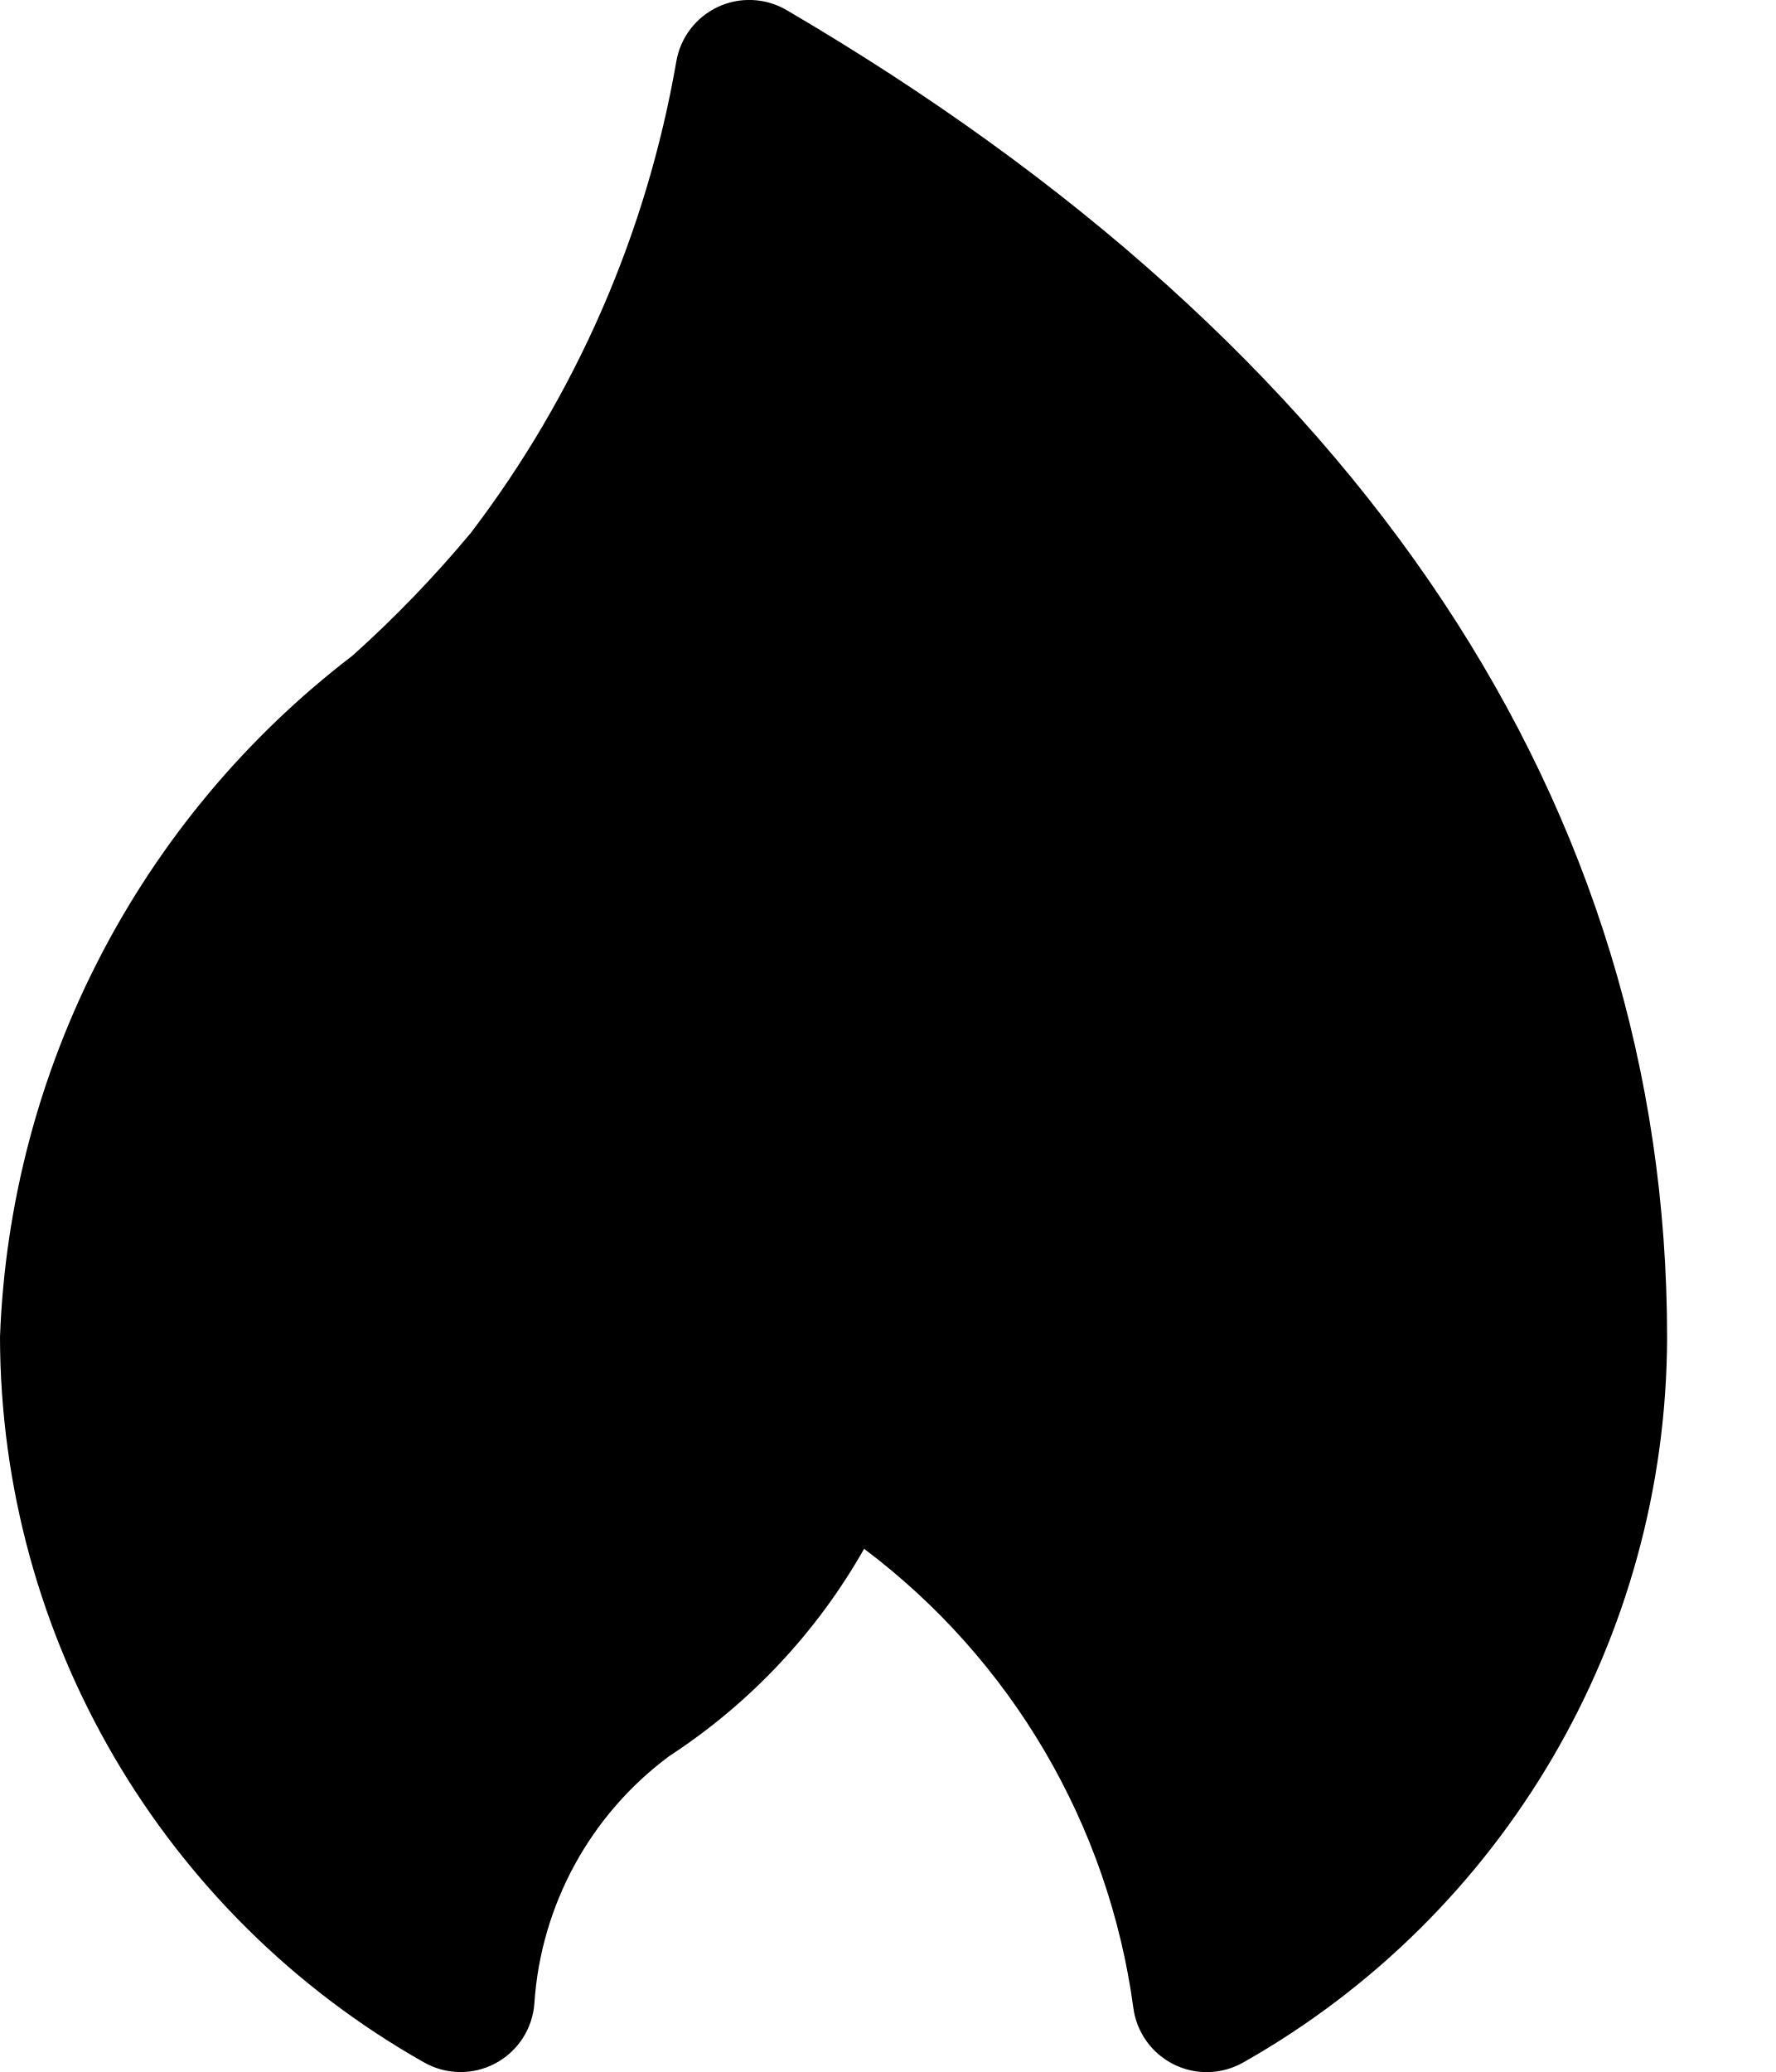
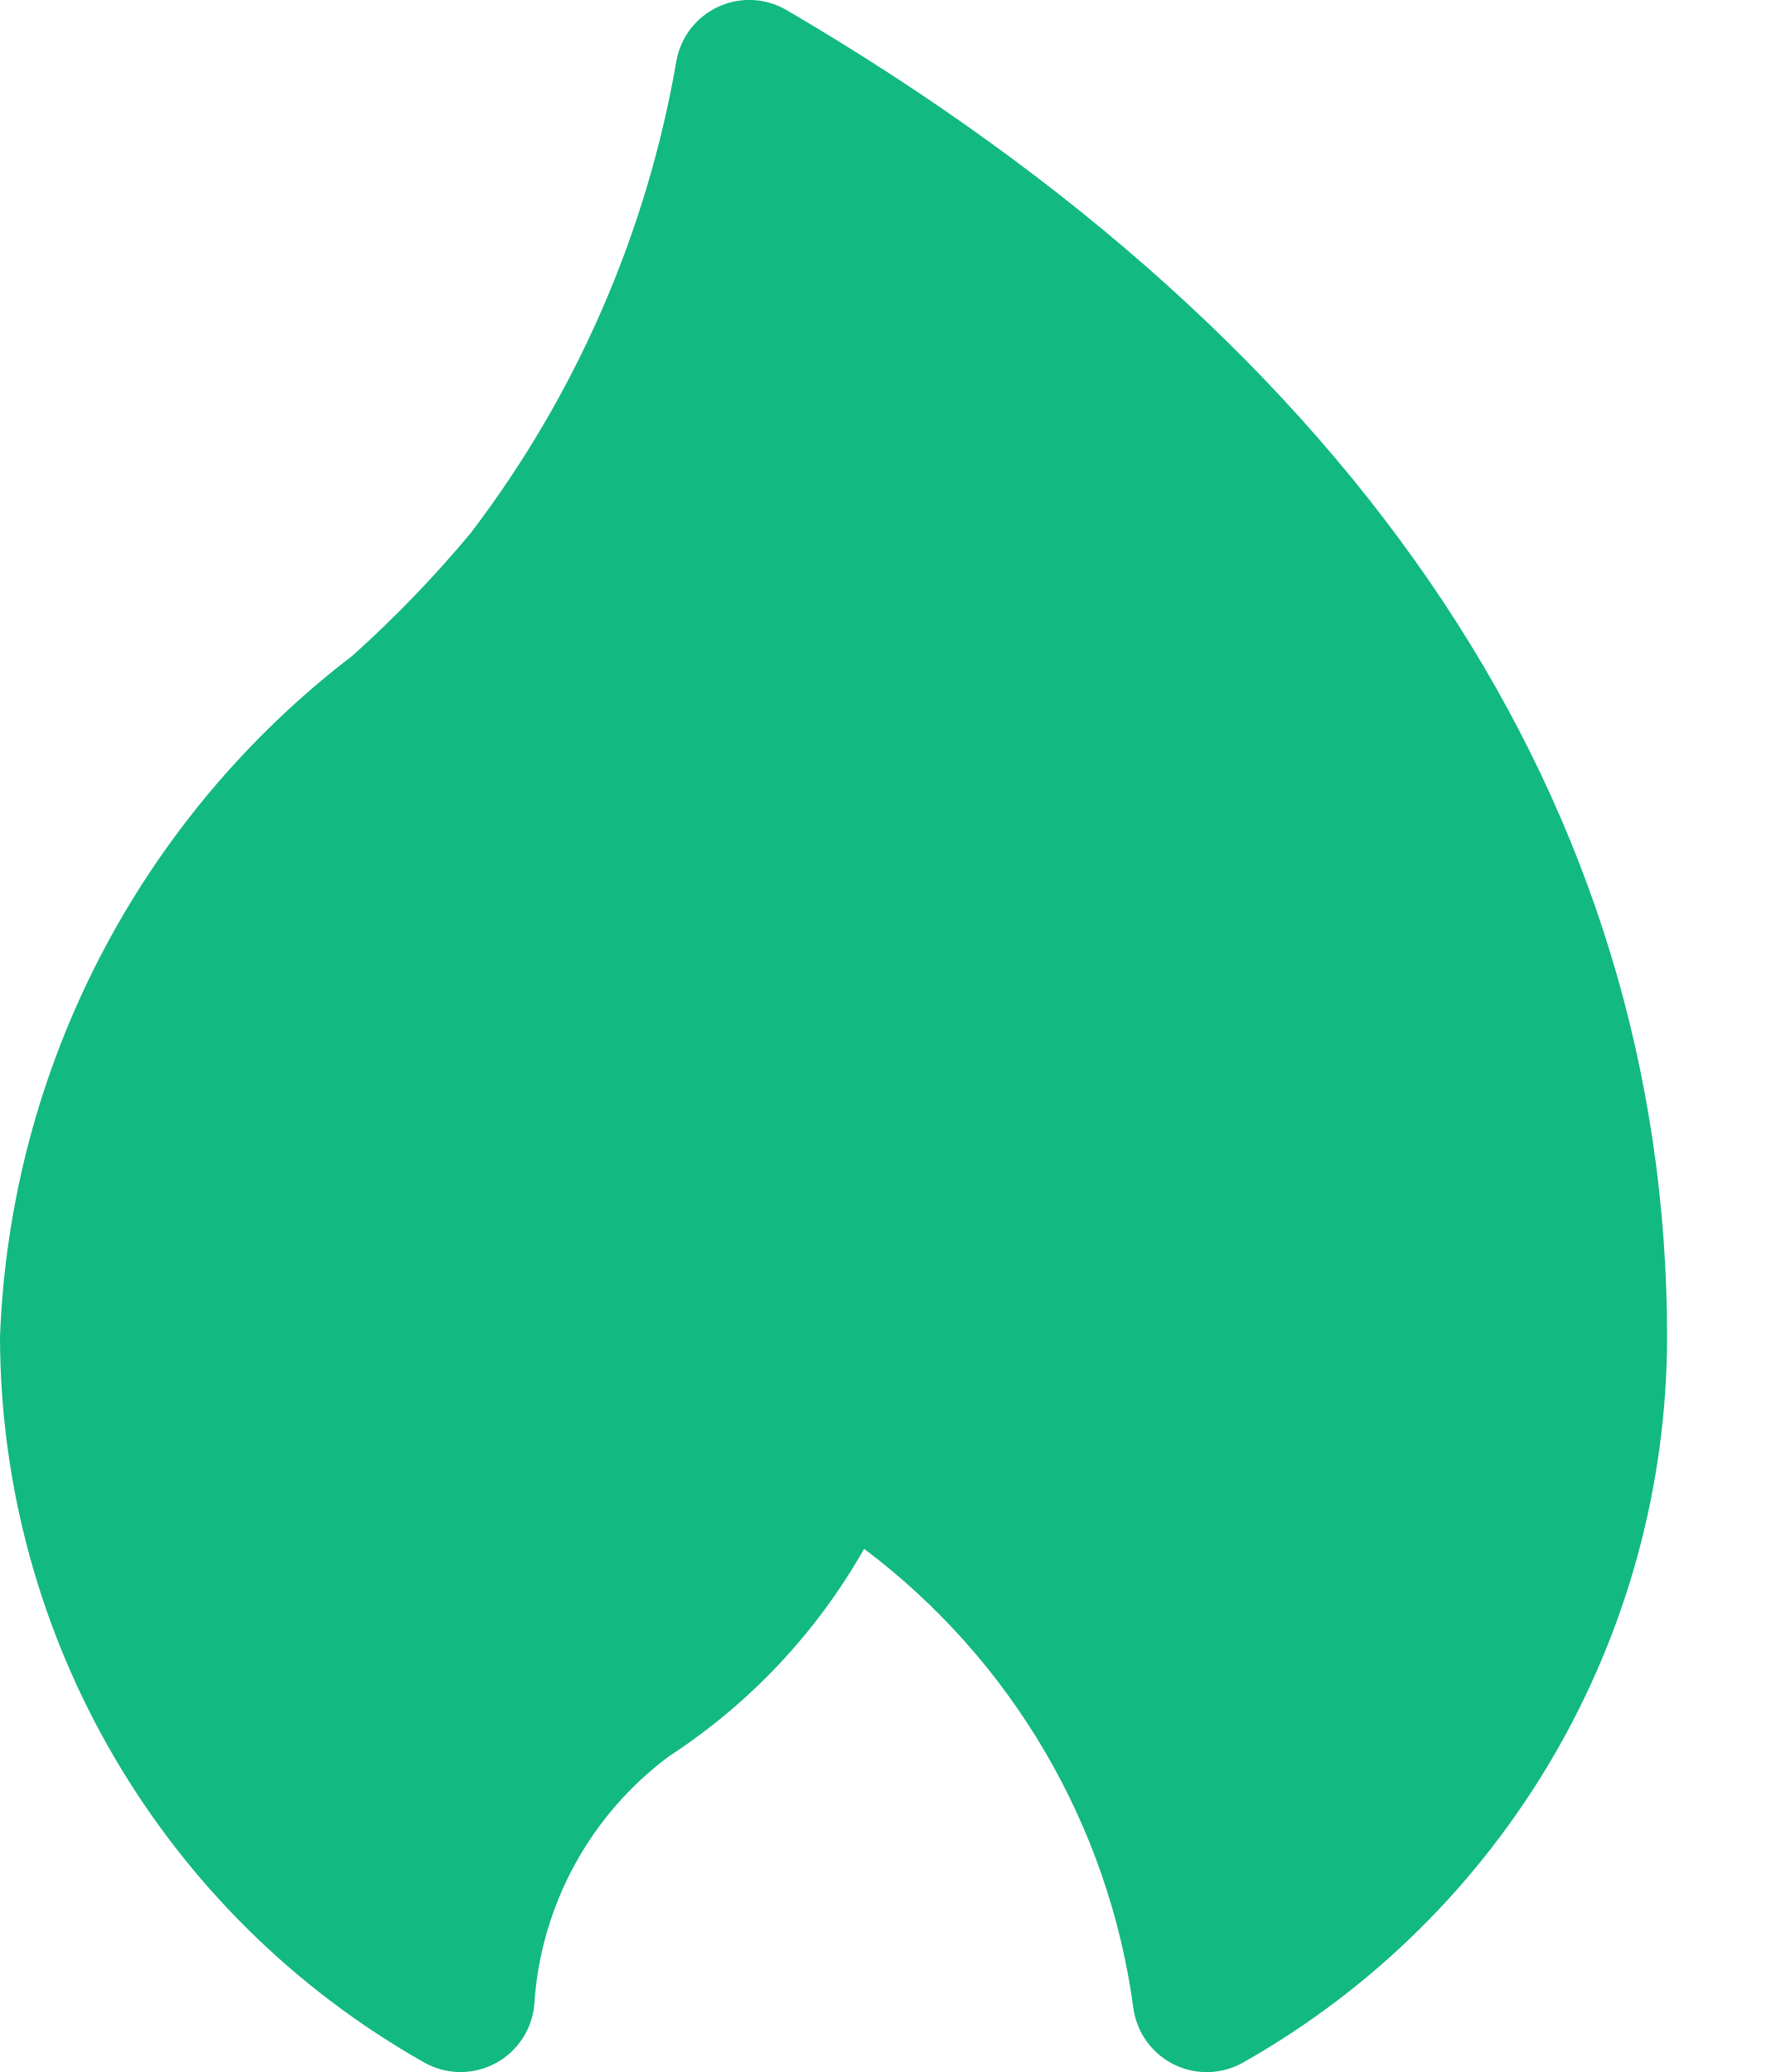
- <svg xmlns="http://www.w3.org/2000/svg" class="s_ t_" width="12" height="14">
+ <svg xmlns="http://www.w3.org/2000/svg" class="s_ t_" width="12" height="14" fill="#12b981">
  <path d="M5.315.068a.5.5 0 0 0-.745.347A7.31 7.31 0 0 1 3.182 3.6a7.924 7.924 0 0 1-.8.83A6.081 6.081 0 0 0 0 9.035a5.642 5.642 0 0 0 2.865 4.9.5.5 0 0 0 .746-.4 2.267 2.267 0 0 1 .912-1.67 4.067 4.067 0 0 0 1.316-1.4 4.662 4.662 0 0 1 1.819 3.1.5.5 0 0 0 .742.371c1.767-.999 2.86-2.87 2.865-4.9-.001-3.589-2.058-6.688-5.95-8.968Z" />
</svg>
